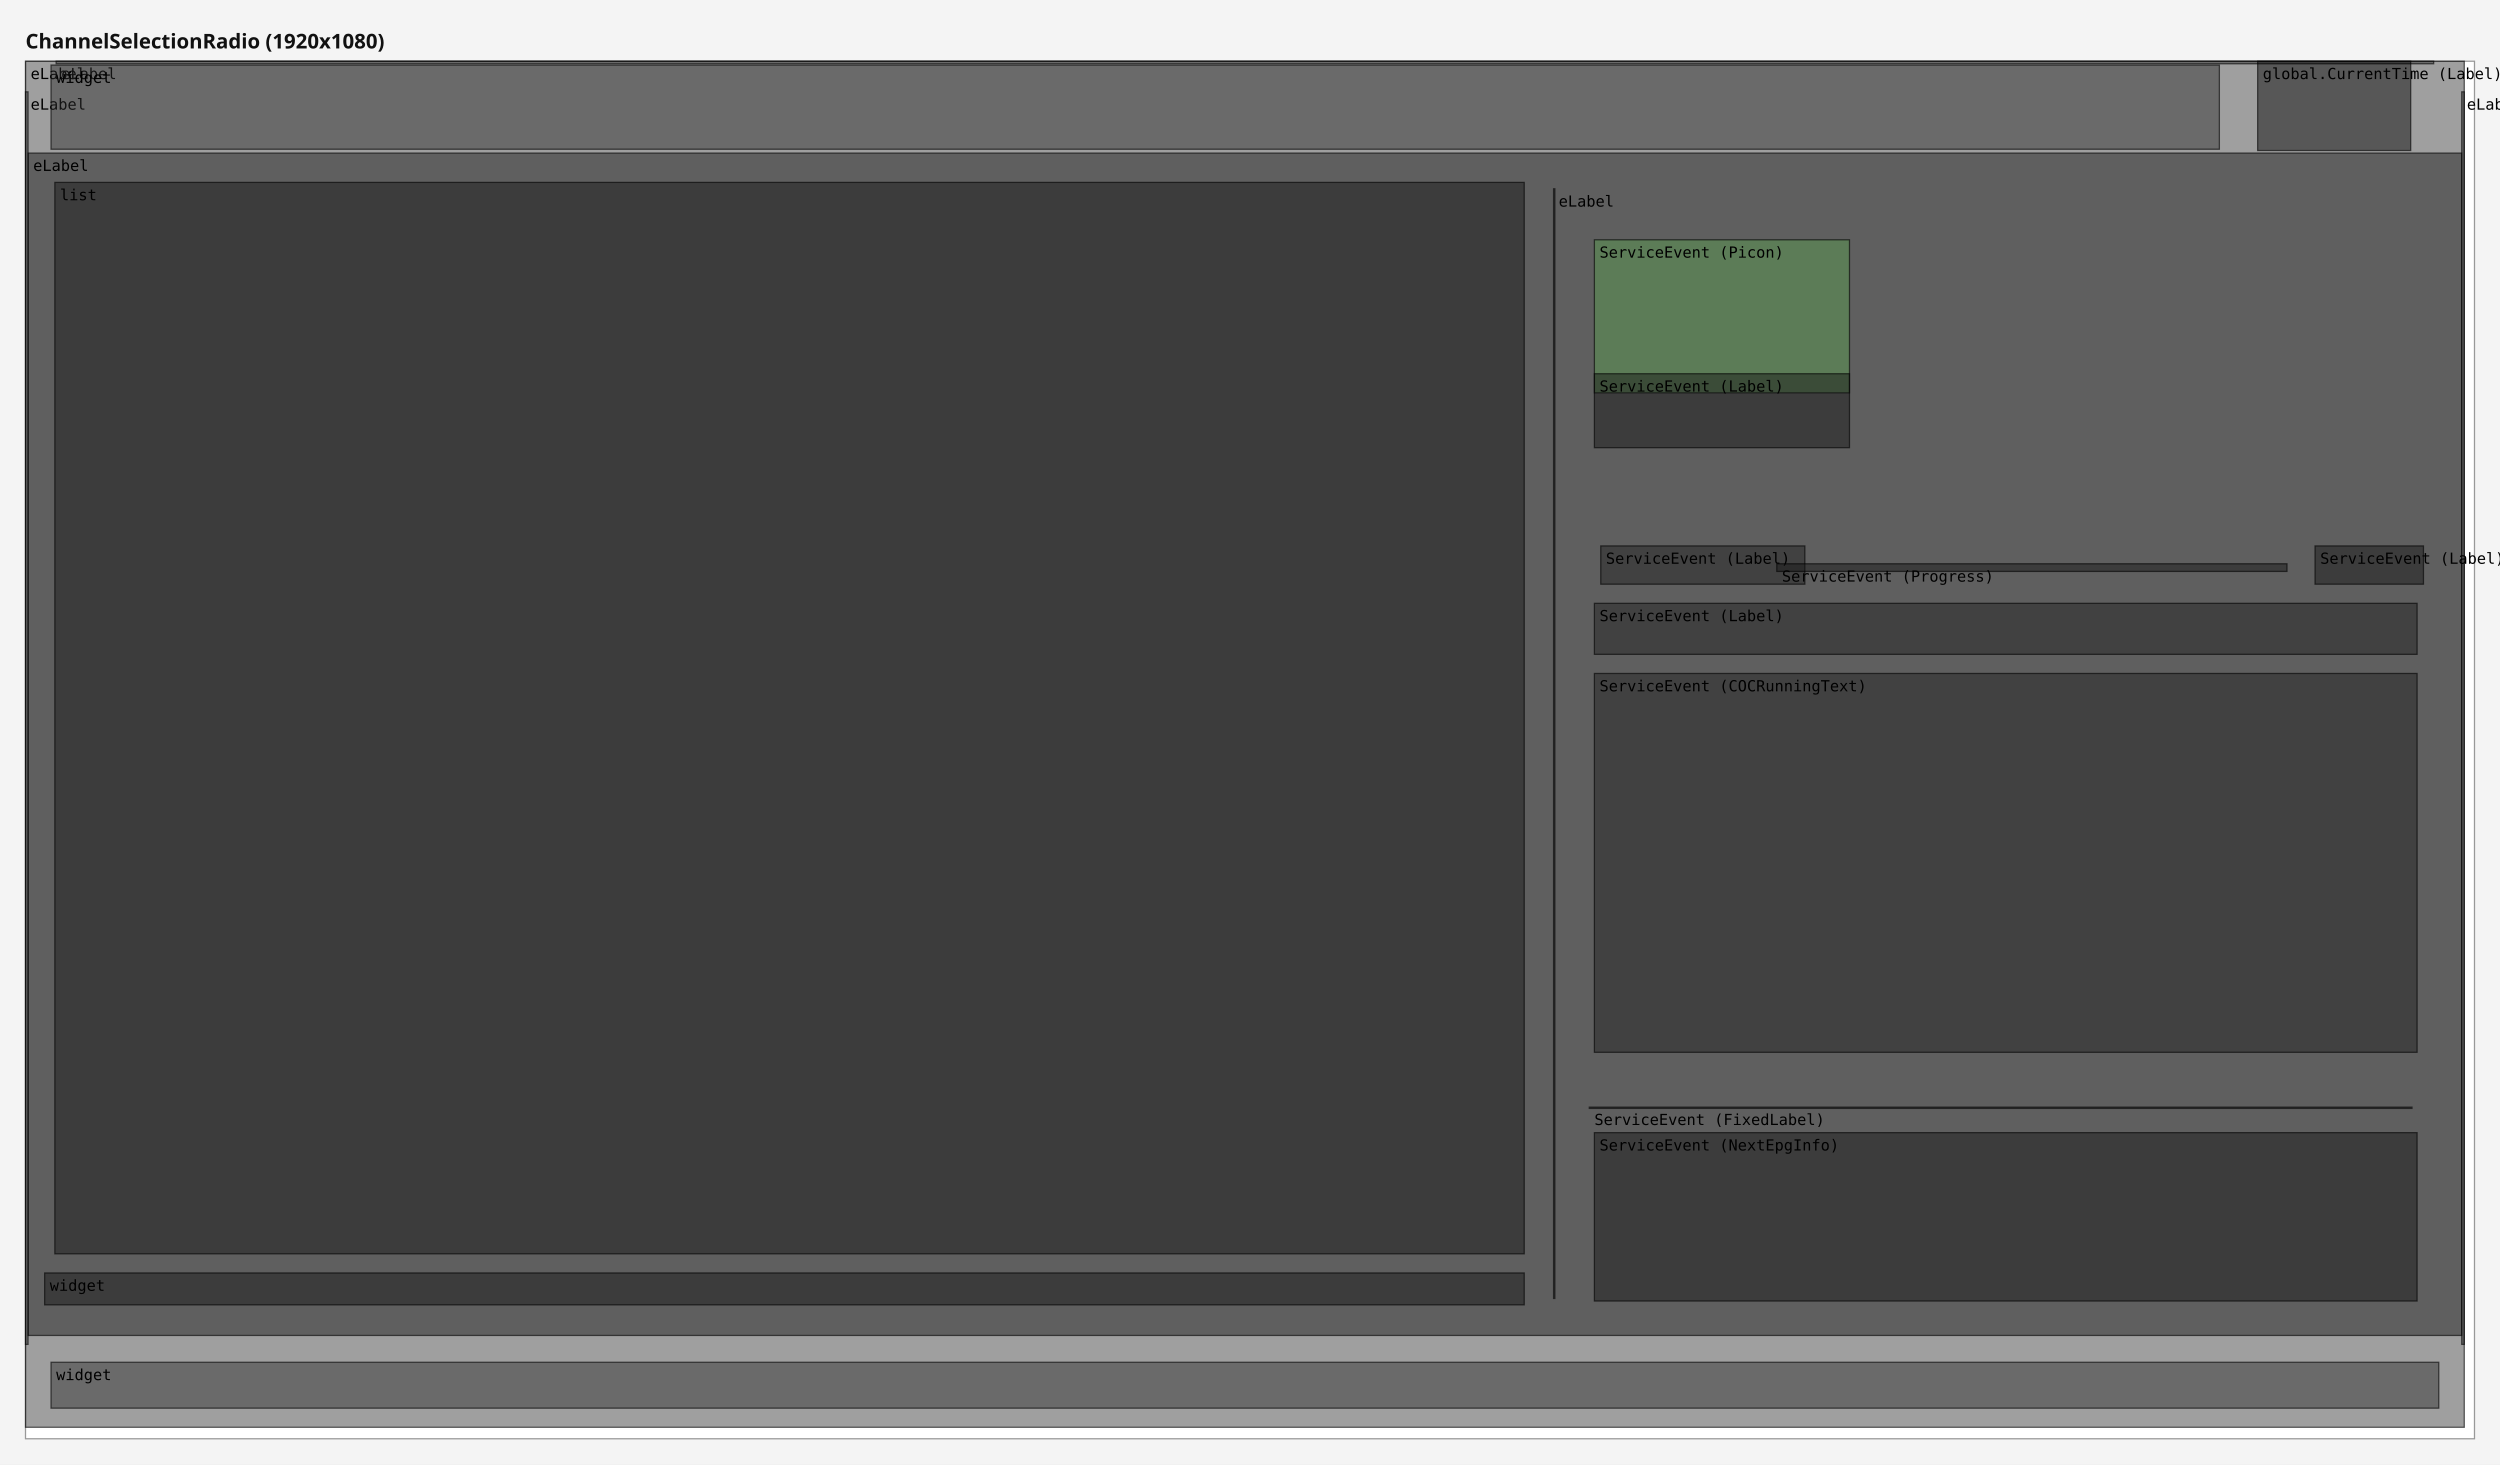
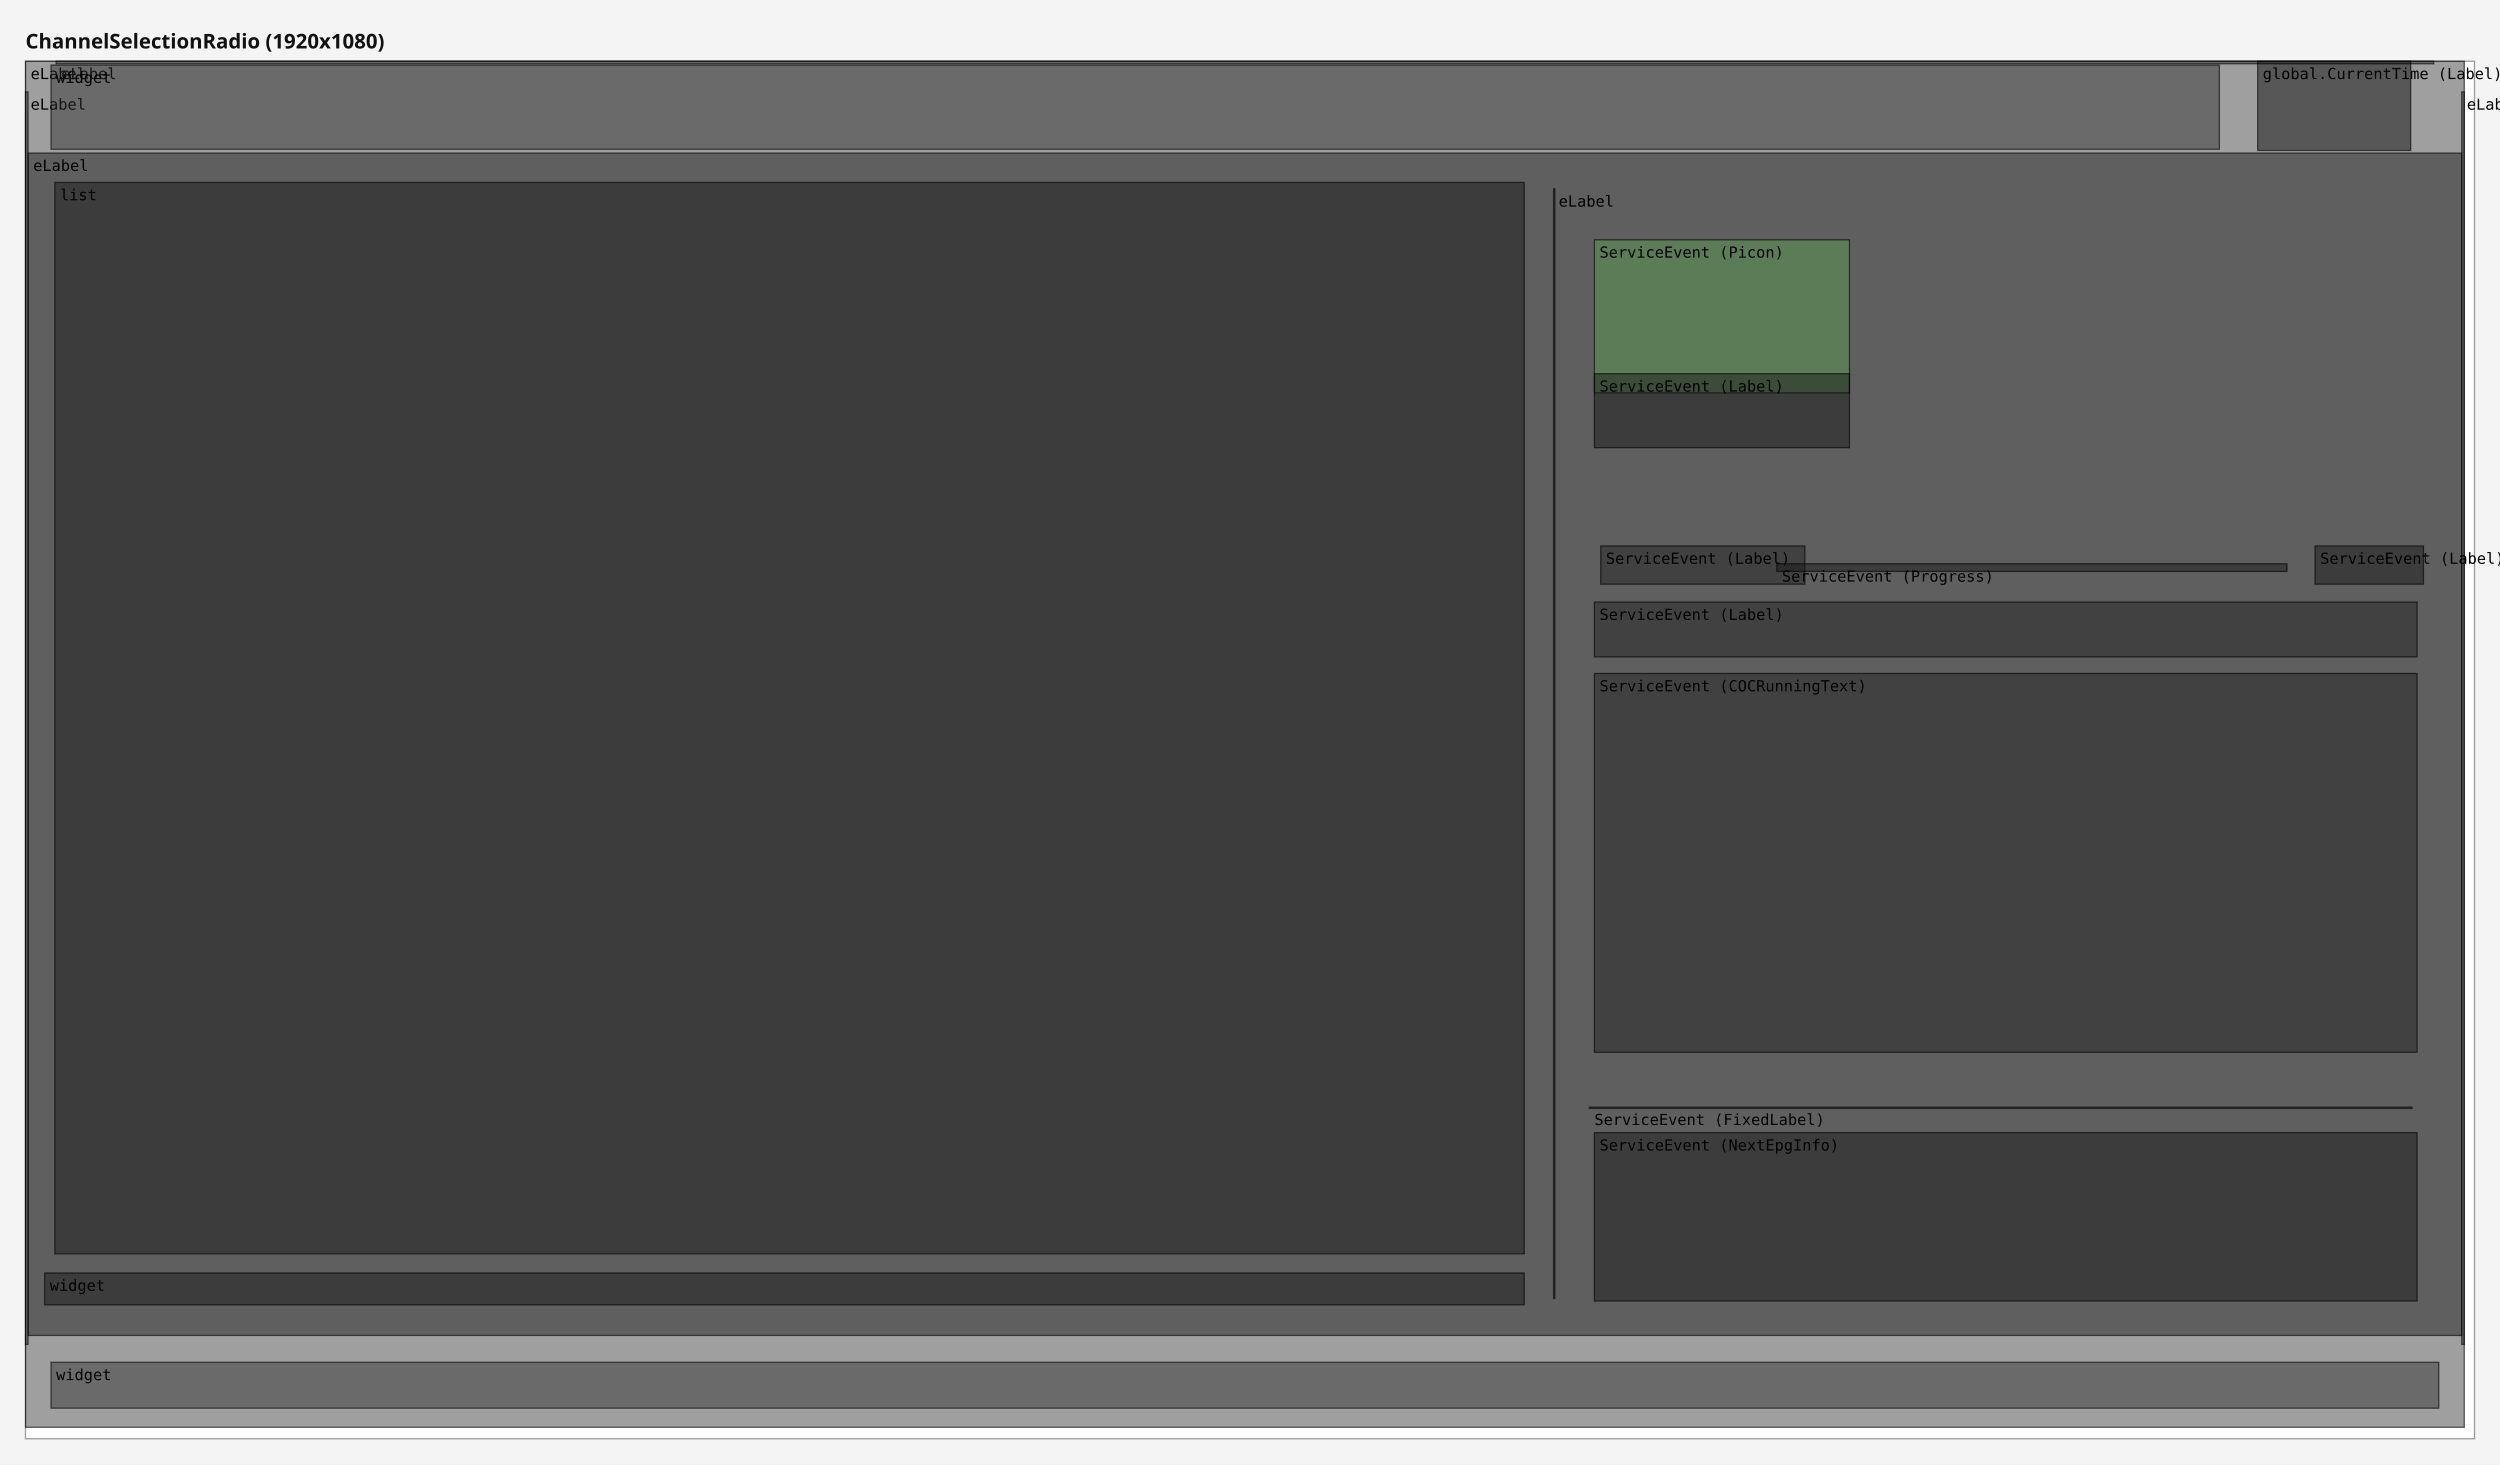
<svg xmlns="http://www.w3.org/2000/svg" width="1960" height="1148" viewBox="0 0 1960 1148">
  <rect x="0" y="0" width="1960" height="1148" fill="#f4f4f4" />
  <text x="20" y="38" font-family="sans-serif" font-size="16" font-weight="bold" fill="#111111">ChannelSelectionRadio (1920x1080)</text>
  <g data-screen="0" transform="translate(20,48)">
    <rect x="0" y="0" width="1920" height="1080" fill="#ffffff" stroke="#999999" stroke-width="1" />
    <g>
      <rect data-ref="0:0" x="0" y="0" width="1912" height="1071" fill="#2c2c2c" fill-opacity="0.45" stroke="#000000" stroke-opacity="0.6" stroke-width="1" />
      <text x="4" y="14" font-family="monospace" font-size="12" fill="#000000">eLabel</text>
    </g>
    <g>
      <rect data-ref="0:1" x="2" y="72" width="1908" height="927" fill="#121212" fill-opacity="0.45" stroke="#000000" stroke-opacity="0.6" stroke-width="1" />
      <text x="6" y="86" font-family="monospace" font-size="12" fill="#000000">eLabel</text>
    </g>
    <g>
      <rect data-ref="0:2" x="24" y="0" width="1864" height="2" fill="#2c2c2c" fill-opacity="0.45" stroke="#000000" stroke-opacity="0.6" stroke-width="1" />
      <text x="28" y="14" font-family="monospace" font-size="12" fill="#000000">eLabel</text>
    </g>
    <g>
      <rect data-ref="0:3" x="0" y="24" width="2" height="982" fill="#2c2c2c" fill-opacity="0.45" stroke="#000000" stroke-opacity="0.6" stroke-width="1" />
      <text x="4" y="38" font-family="monospace" font-size="12" fill="#000000">eLabel</text>
    </g>
    <g>
      <rect data-ref="0:4" x="1910" y="24" width="2" height="982" fill="#2c2c2c" fill-opacity="0.45" stroke="#000000" stroke-opacity="0.6" stroke-width="1" />
      <text x="1914" y="38" font-family="monospace" font-size="12" fill="#000000">eLabel</text>
    </g>
    <g>
      <rect data-ref="0:8" x="1198" y="100" width="1" height="870" fill="#424242" fill-opacity="0.45" stroke="#000000" stroke-opacity="0.6" stroke-width="1" />
      <text x="1202" y="114" font-family="monospace" font-size="12" fill="#000000">eLabel</text>
    </g>
    <g>
      <rect data-ref="0:5" x="20" y="3" width="1700" height="66" fill="#2c2c2c" fill-opacity="0.45" stroke="#000000" stroke-opacity="0.6" stroke-width="1" />
      <text x="24" y="17" font-family="monospace" font-size="12" fill="#000000">widget</text>
    </g>
    <g>
      <rect data-ref="0:9" x="23" y="95" width="1152" height="840" fill="#121212" fill-opacity="0.45" stroke="#000000" stroke-opacity="0.6" stroke-width="1" />
      <text x="27" y="109" font-family="monospace" font-size="12" fill="#000000">list</text>
    </g>
    <g>
      <rect data-ref="0:10" x="15" y="950" width="1160" height="25" fill="#121212" fill-opacity="0.45" stroke="#000000" stroke-opacity="0.6" stroke-width="1" />
      <text x="19" y="964" font-family="monospace" font-size="12" fill="#000000">widget</text>
    </g>
    <g>
      <rect data-ref="0:11" x="1230" y="480" width="645" height="297" fill="#1d1d1d" fill-opacity="0.45" stroke="#000000" stroke-opacity="0.6" stroke-width="1" />
      <text x="1234" y="494" font-family="monospace" font-size="12" fill="#000000">ServiceEvent (COCRunningText)</text>
    </g>
    <g>
      <rect data-ref="0:12" x="1226" y="820" width="645" height="1" fill="#424242" fill-opacity="0.45" stroke="#000000" stroke-opacity="0.6" stroke-width="1" />
      <text x="1230" y="834" font-family="monospace" font-size="12" fill="#000000">ServiceEvent (FixedLabel)</text>
    </g>
    <g>
      <rect data-ref="0:13" x="1230" y="840" width="645" height="132" fill="#121212" fill-opacity="0.45" stroke="#000000" stroke-opacity="0.6" stroke-width="1" />
      <text x="1234" y="854" font-family="monospace" font-size="12" fill="#000000">ServiceEvent (NextEpgInfo)</text>
    </g>
    <g>
-       <rect data-ref="0:16" x="1230" y="425" width="645" height="40" fill="#1d1d1d" fill-opacity="0.45" stroke="#000000" stroke-opacity="0.6" stroke-width="1" />
-       <text x="1234" y="439" font-family="monospace" font-size="12" fill="#000000">ServiceEvent (Label)</text>
+       <rect data-ref="0:16" x="1230" y="424" width="645" height="43" fill="#1d1d1d" fill-opacity="0.45" stroke="#000000" stroke-opacity="0.6" stroke-width="1" />
+       <text x="1234" y="438" font-family="monospace" font-size="12" fill="#000000">ServiceEvent (Label)</text>
    </g>
    <g>
      <rect data-ref="0:17" x="1235" y="380" width="160" height="30" fill="#1d1d1d" fill-opacity="0.45" stroke="#000000" stroke-opacity="0.6" stroke-width="1" />
      <text x="1239" y="394" font-family="monospace" font-size="12" fill="#000000">ServiceEvent (Label)</text>
    </g>
    <g>
      <rect data-ref="0:19" x="1795" y="380" width="85" height="30" fill="#121212" fill-opacity="0.45" stroke="#000000" stroke-opacity="0.6" stroke-width="1" />
      <text x="1799" y="394" font-family="monospace" font-size="12" fill="#000000">ServiceEvent (Label)</text>
    </g>
    <g>
      <rect data-ref="0:18" x="1373" y="394" width="400" height="6" fill="#121212" fill-opacity="0.45" stroke="#000000" stroke-opacity="0.6" stroke-width="1" />
      <text x="1377" y="408" font-family="monospace" font-size="12" fill="#000000">ServiceEvent (Progress)</text>
    </g>
    <g>
      <rect data-ref="0:7" x="20" y="1020" width="1872" height="36" fill="#2c2c2c" fill-opacity="0.45" stroke="#000000" stroke-opacity="0.6" stroke-width="1" />
      <text x="24" y="1034" font-family="monospace" font-size="12" fill="#000000">widget</text>
    </g>
    <g>
      <rect data-ref="0:14" x="1230" y="140" width="200" height="120" fill="#59a14f" fill-opacity="0.45" stroke="#000000" stroke-opacity="0.6" stroke-width="1" />
      <text x="1234" y="154" font-family="monospace" font-size="12" fill="#000000">ServiceEvent (Picon)</text>
    </g>
    <g>
      <rect data-ref="0:15" x="1230" y="245" width="200" height="58" fill="#121212" fill-opacity="0.45" stroke="#000000" stroke-opacity="0.6" stroke-width="1" />
      <text x="1234" y="259" font-family="monospace" font-size="12" fill="#000000">ServiceEvent (Label)</text>
    </g>
    <g>
      <rect data-ref="0:6" x="1750" y="0" width="120" height="70" fill="#000000" fill-opacity="0.45" stroke="#000000" stroke-opacity="0.6" stroke-width="1" />
      <text x="1754" y="14" font-family="monospace" font-size="12" fill="#000000">global.CurrentTime (Label)</text>
    </g>
  </g>
</svg>
